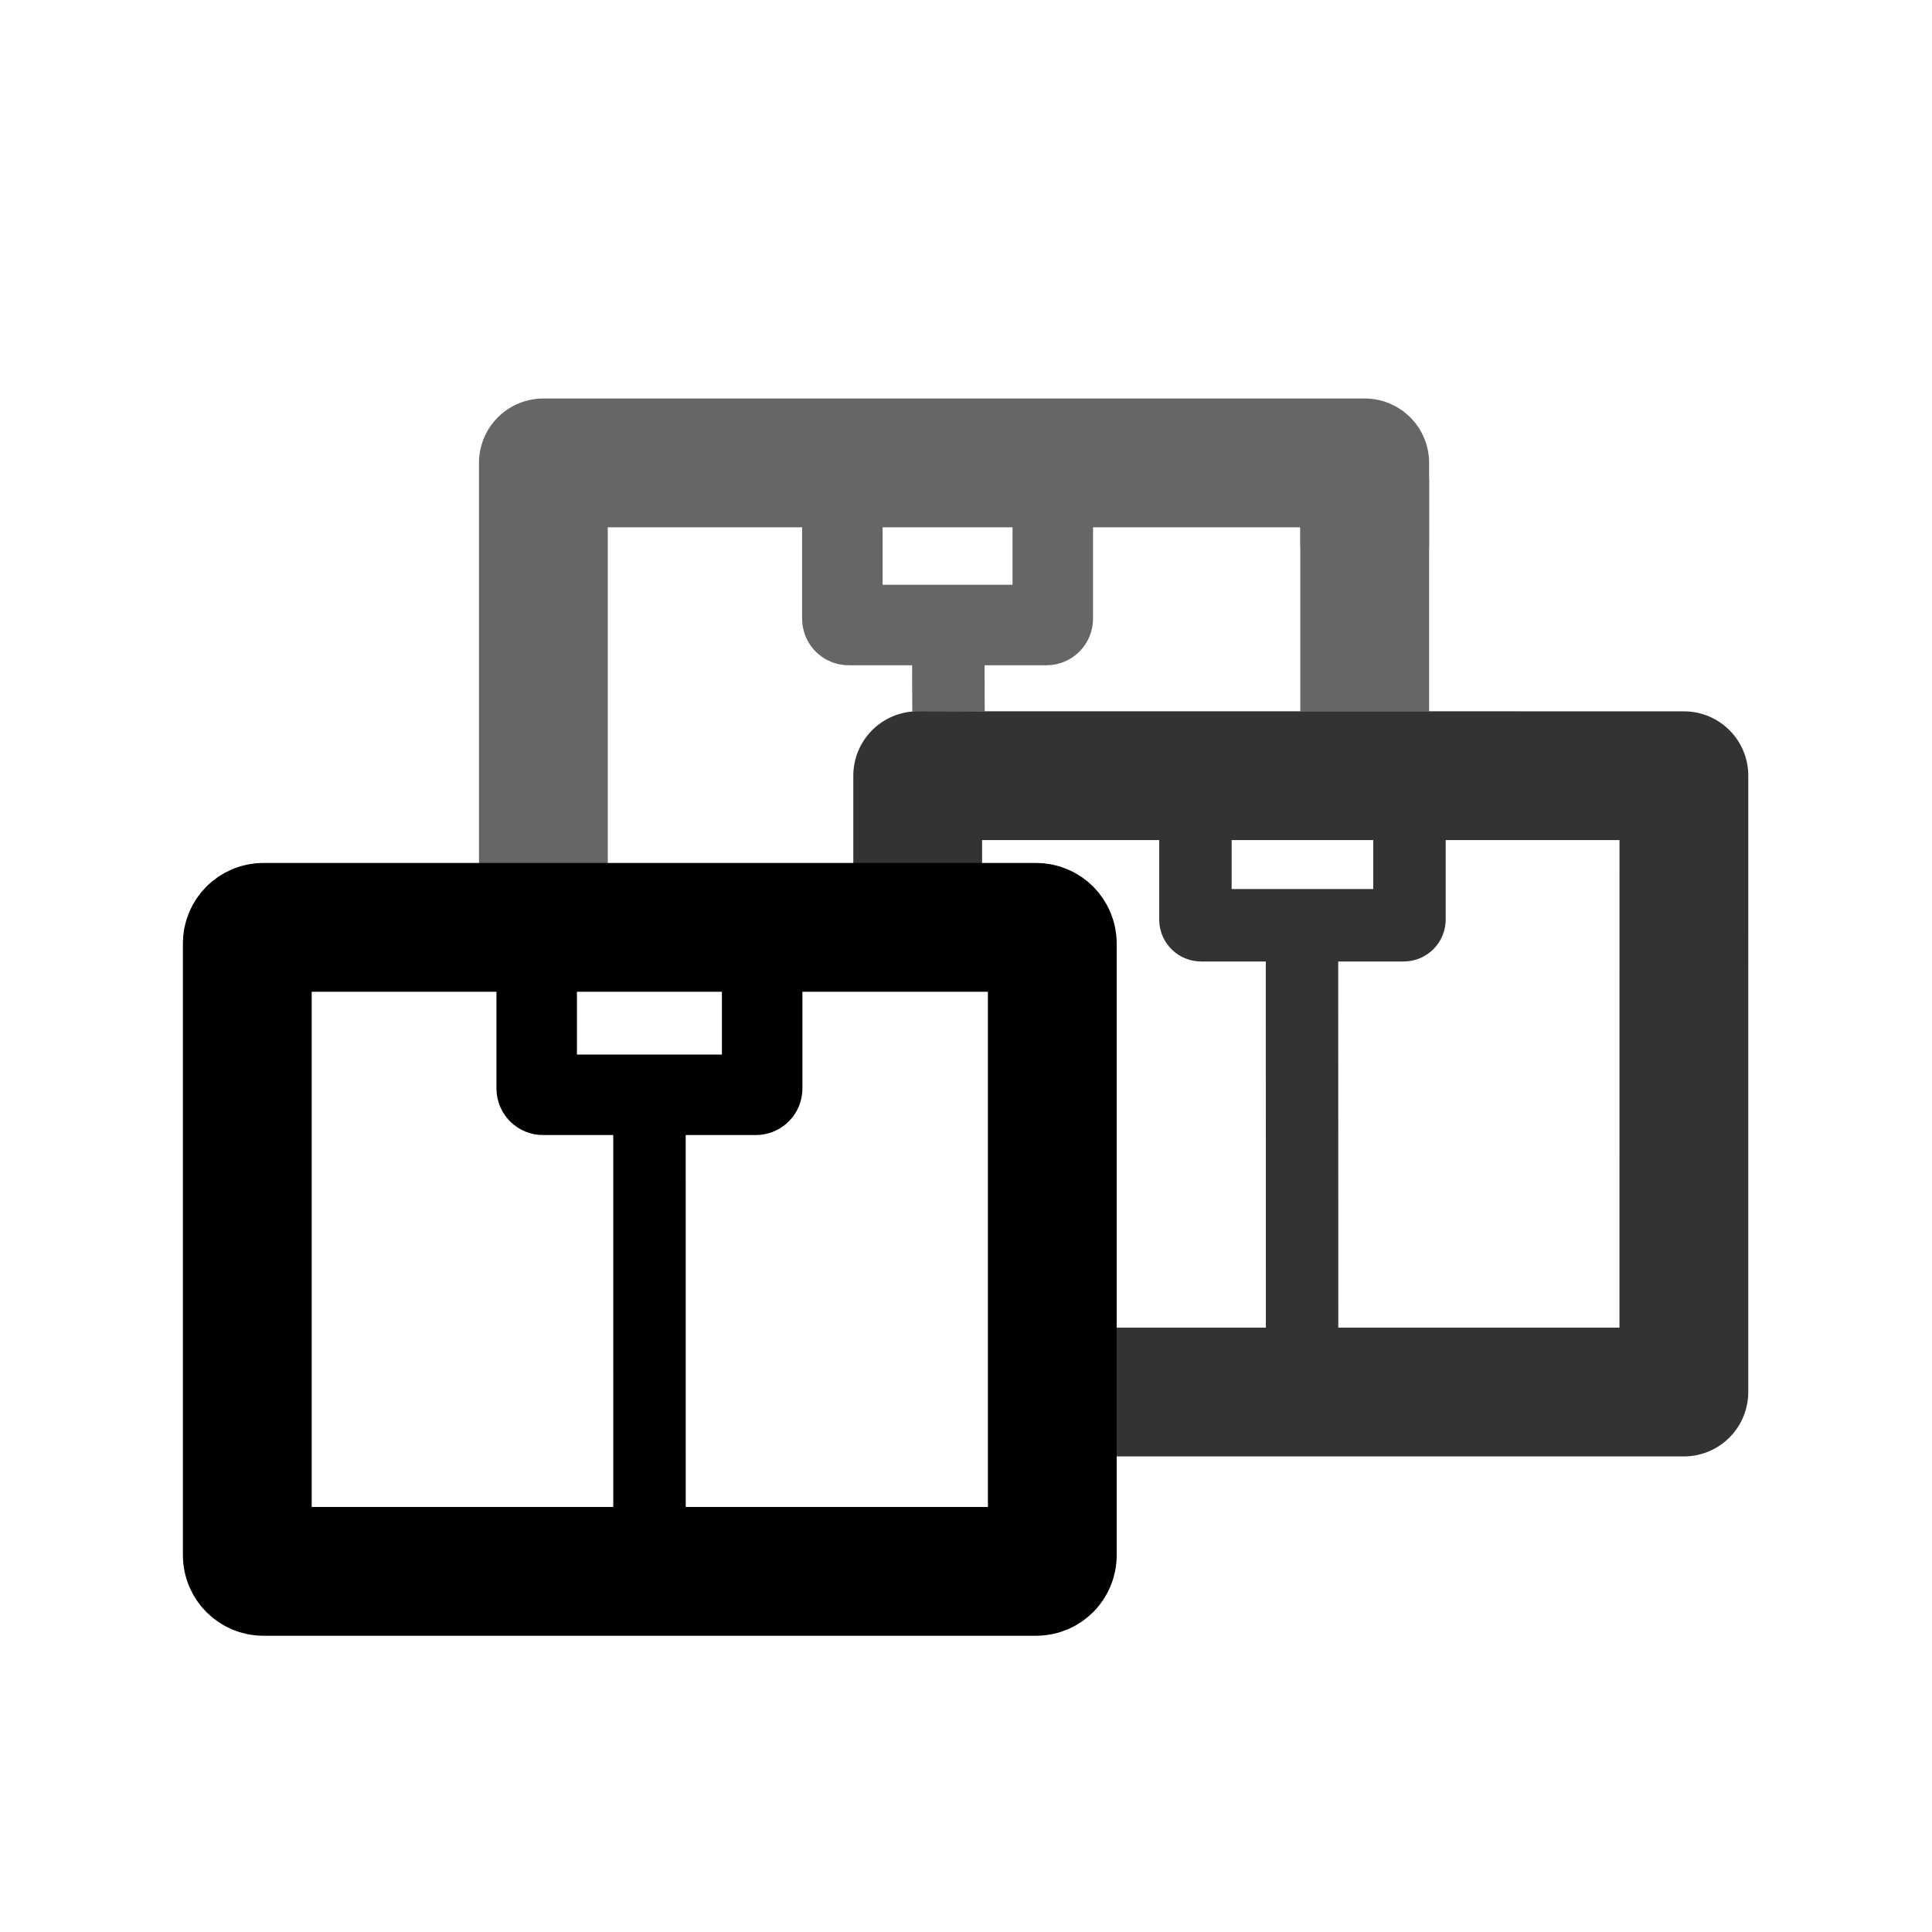
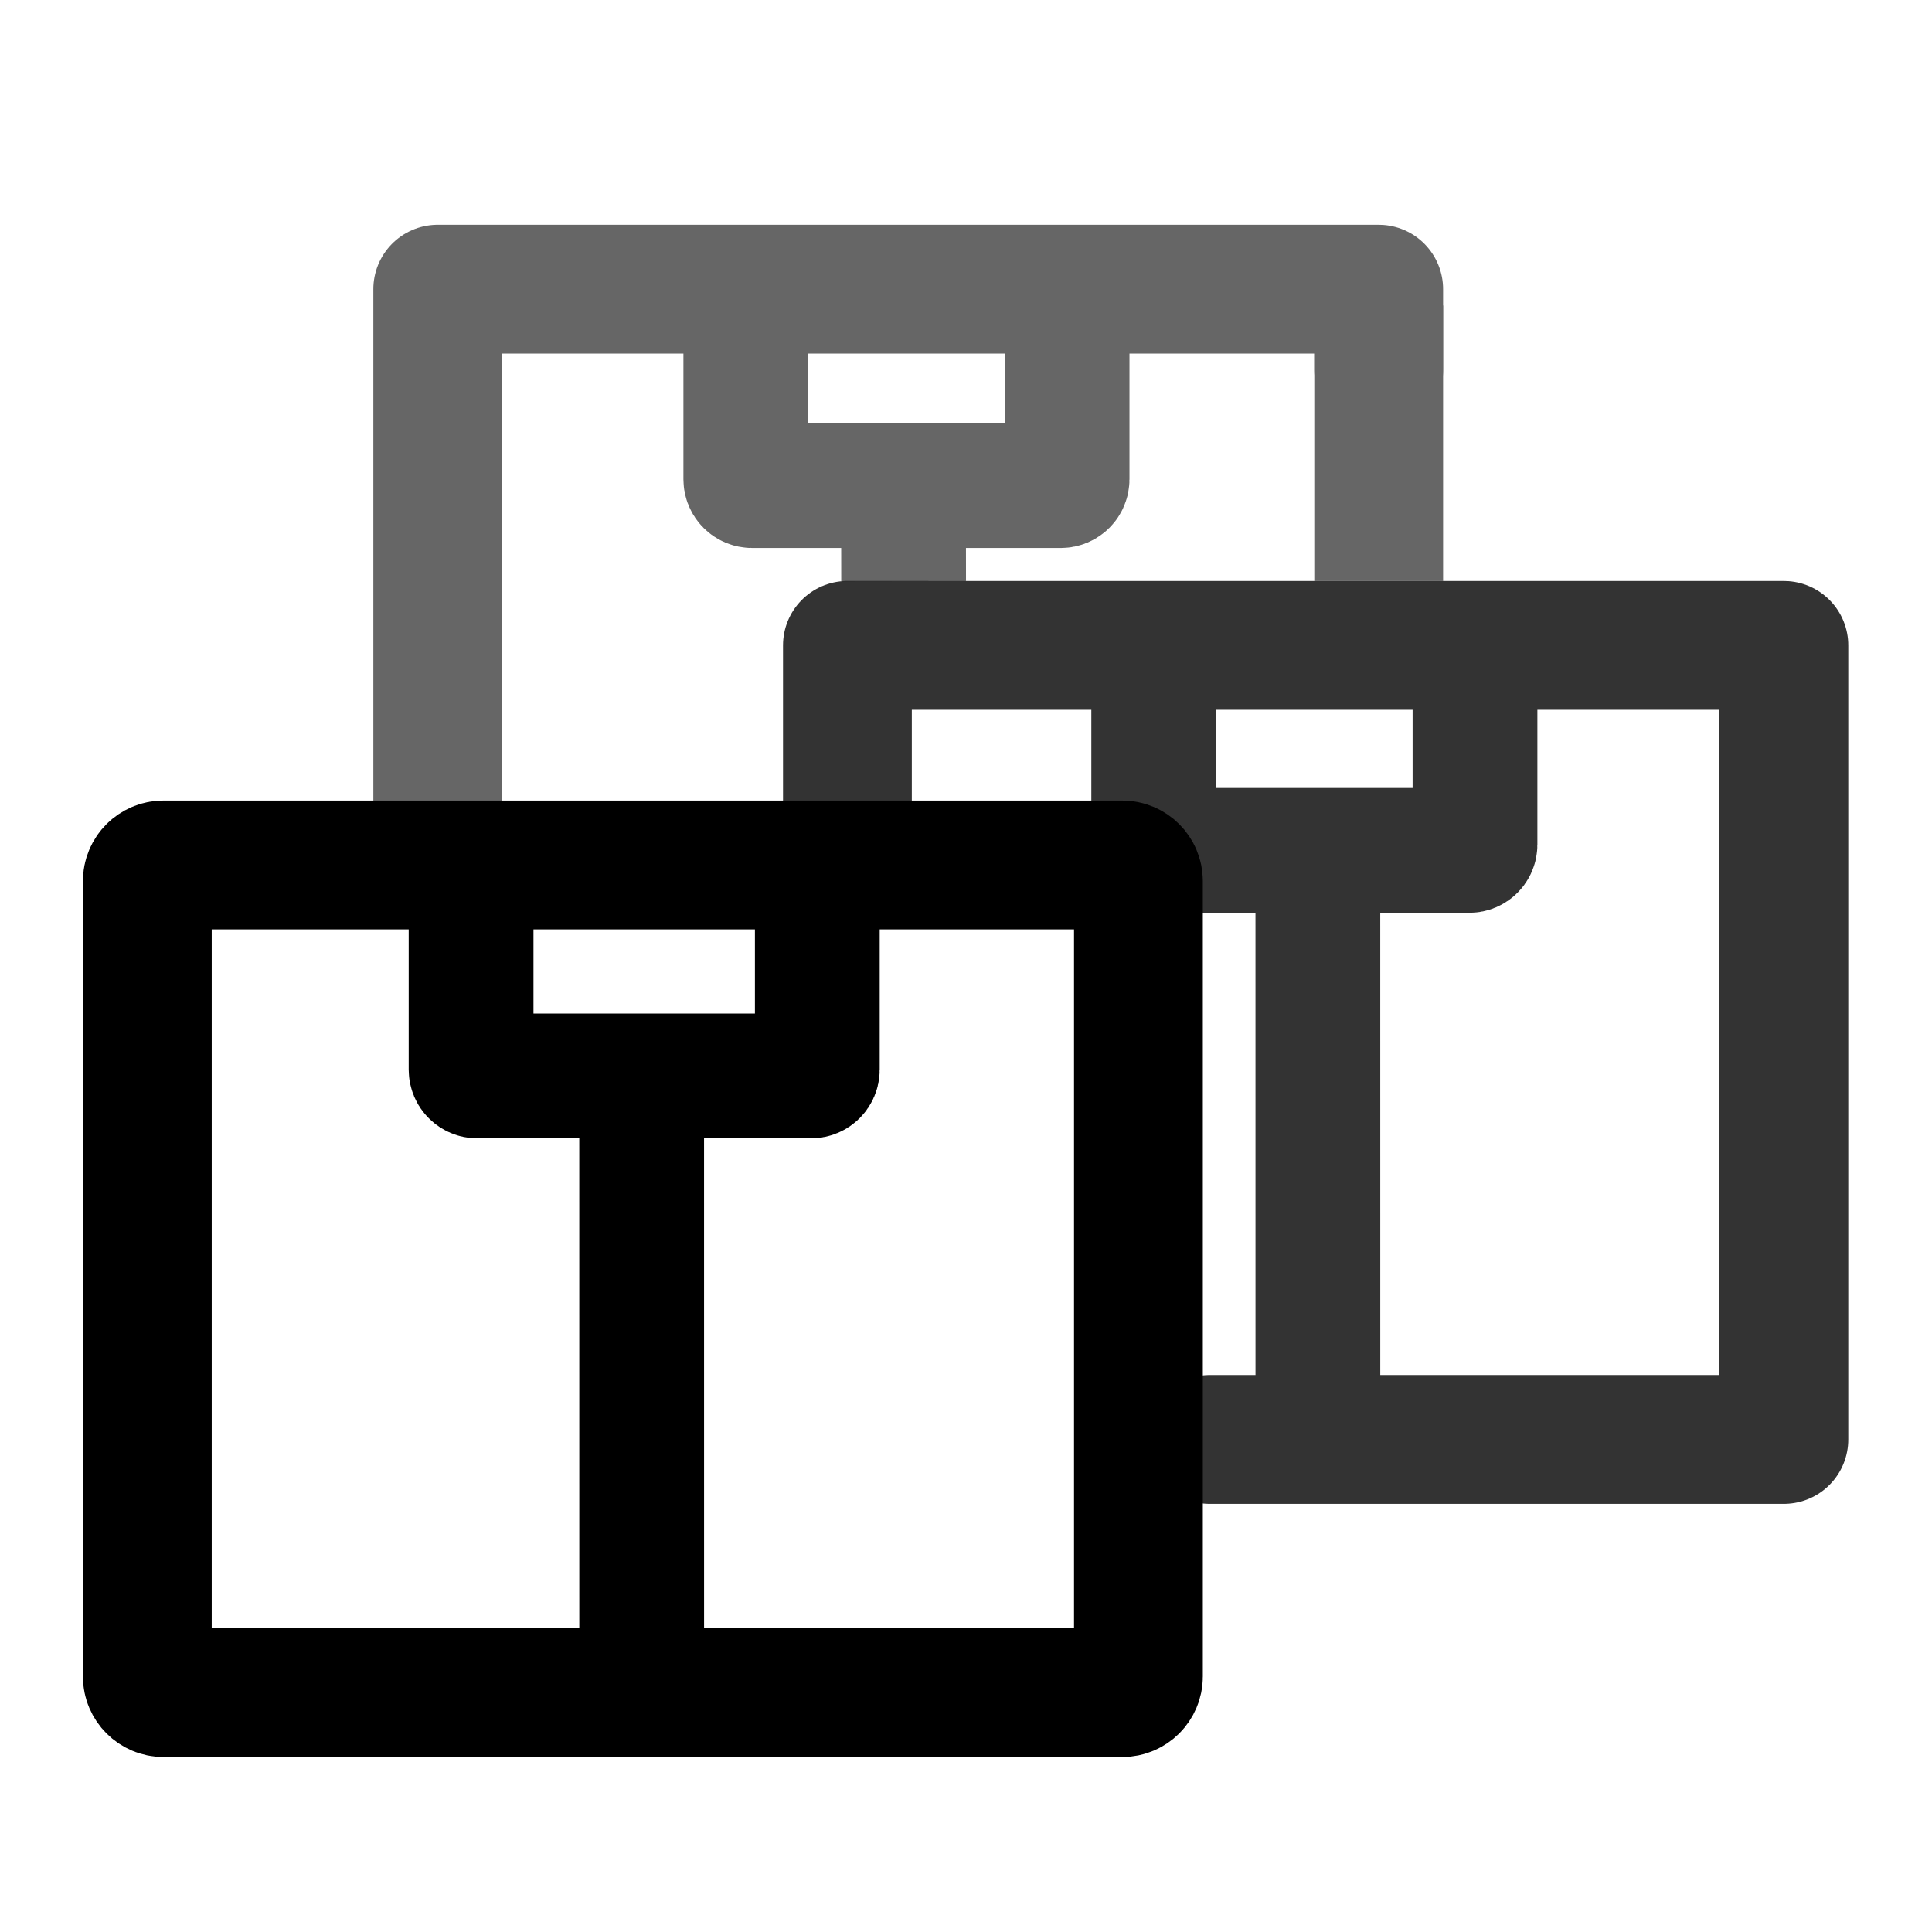
<svg xmlns="http://www.w3.org/2000/svg" width="24" height="24" viewBox="0 0 24 24" fill="none" stroke="currentColor" stroke-width="1.7" stroke-linecap="round" stroke-linejoin="round" version="1.1" id="svg6">
  <defs id="defs6" />
-   <g id="layer3" transform="translate(0.736,6.28125)" style="opacity:0.6">
-     <rect x="-0.524" y="-12.342" width="2.007" height="2.614" rx="0.078" opacity="0.6" id="rect6-1" style="opacity:1;stroke-width:1;stroke-dasharray:none" transform="rotate(90)" />
-     <path d="M 16.217,0.472 16.217,1.755" id="path2-9-8" style="stroke-width:1.6;stroke-linecap:square;stroke-dasharray:none" />
-     <path d="M 11.044,1.81 11.045,2.106" id="path2-9-8-2" style="opacity:1;stroke-width:0.9;stroke-linecap:square;stroke-dasharray:none" />
-     <path d="M 6.014,4.972 V -0.531 H 16.217 v 1.004" id="path1" style="stroke-width:1.6;stroke-dasharray:none" />
+   <g id="layer3" transform="translate(-1.363223,2.878299)" style="opacity:0.6">
+     <rect x="0.711" y="-14.619" width="2.443" height="3.991" rx="0.078" opacity="0.6" id="rect6-1" style="opacity:1;stroke-width:1.55;stroke-dasharray:none" transform="rotate(90)" />
+     <path d="m 18.49,1.717 v 1.822" id="path2-9-8" style="stroke-width:1.6;stroke-linecap:square;stroke-dasharray:none" />
+     <path d="m 12.587,3.322 3.52e-4,0.244" id="path2-9-8-2" style="opacity:1;stroke-width:1.55;stroke-linecap:square;stroke-dasharray:none" />
+     <path d="M 6.801,7.522 V 0.714 l 11.689,5.825e-5 v 1.004" id="path1" style="stroke-width:1.6;stroke-dasharray:none" />
  </g>
  <g id="layer2" style="opacity:0.8">
-     <path d="M 16.174,12.261 16.175,16.557" id="path2-9-8-2-2" style="opacity:1;stroke-width:0.9;stroke-linecap:square;stroke-dasharray:none" />
-     <rect x="9.595" y="-17.509" width="1.899" height="2.659" rx="0.071" opacity="0.6" id="rect6-7" style="opacity:1;stroke-width:0.9;stroke-dasharray:none" transform="rotate(90)" />
-     <path d="M 11.4,11.254 V 9.636 l 9.518,2.04e-4 -4.91e-4,7.656 h -7.618" id="path3" style="stroke-width:1.6;stroke-dasharray:none" />
+     <path d="m 16.371,10.777 3.52e-4,6.44" id="path2-9-8-2-2" style="opacity:1;stroke-width:1.55;stroke-linecap:square;stroke-dasharray:none" />
+     <rect x="8.001" y="-18.323" width="2.563" height="3.991" rx="0.071" opacity="0.6" id="rect6-7" style="opacity:1;stroke-width:1.55;stroke-dasharray:none" transform="rotate(90)" />
+     <path d="M 10.527,10.381 V 8.017 l 11.633,2.804e-4 V 17.881 h -7.133" id="path3" style="stroke-width:1.6;stroke-dasharray:none" />
  </g>
  <g id="layer1">
-     <path d="m 8.068,14.185 3.52e-4,4.296" id="path2-9-8-2-2-1" style="opacity:1;stroke-width:0.9;stroke-linecap:square;stroke-dasharray:none" />
-     <rect x="11.526" y="-9.468" width="2.074" height="2.801" rx="0.078" opacity="0.6" id="rect6" style="opacity:1;stroke-width:1;stroke-dasharray:none" transform="rotate(90)" />
-     <rect x="3.072" y="11.52" width="10" height="8" rx="0.2" id="rect5" style="stroke-width:1.6;stroke-dasharray:none" />
+     <path d="m 7.971,13.544 3.52e-4,6.296" id="path2-9-8-2-2-1" style="opacity:1;stroke-width:1.55;stroke-linecap:square;stroke-dasharray:none" />
+     <rect x="10.745" y="-10.153" width="2.621" height="4.301" rx="0.078" opacity="0.6" id="rect6" style="opacity:1;stroke-width:1.55;stroke-dasharray:none" transform="rotate(90)" />
+     <rect x="1.83" y="10.745" width="12.312" height="10.281" rx="0.2" id="rect5" style="stroke-width:1.6;stroke-dasharray:none" />
  </g>
</svg>
